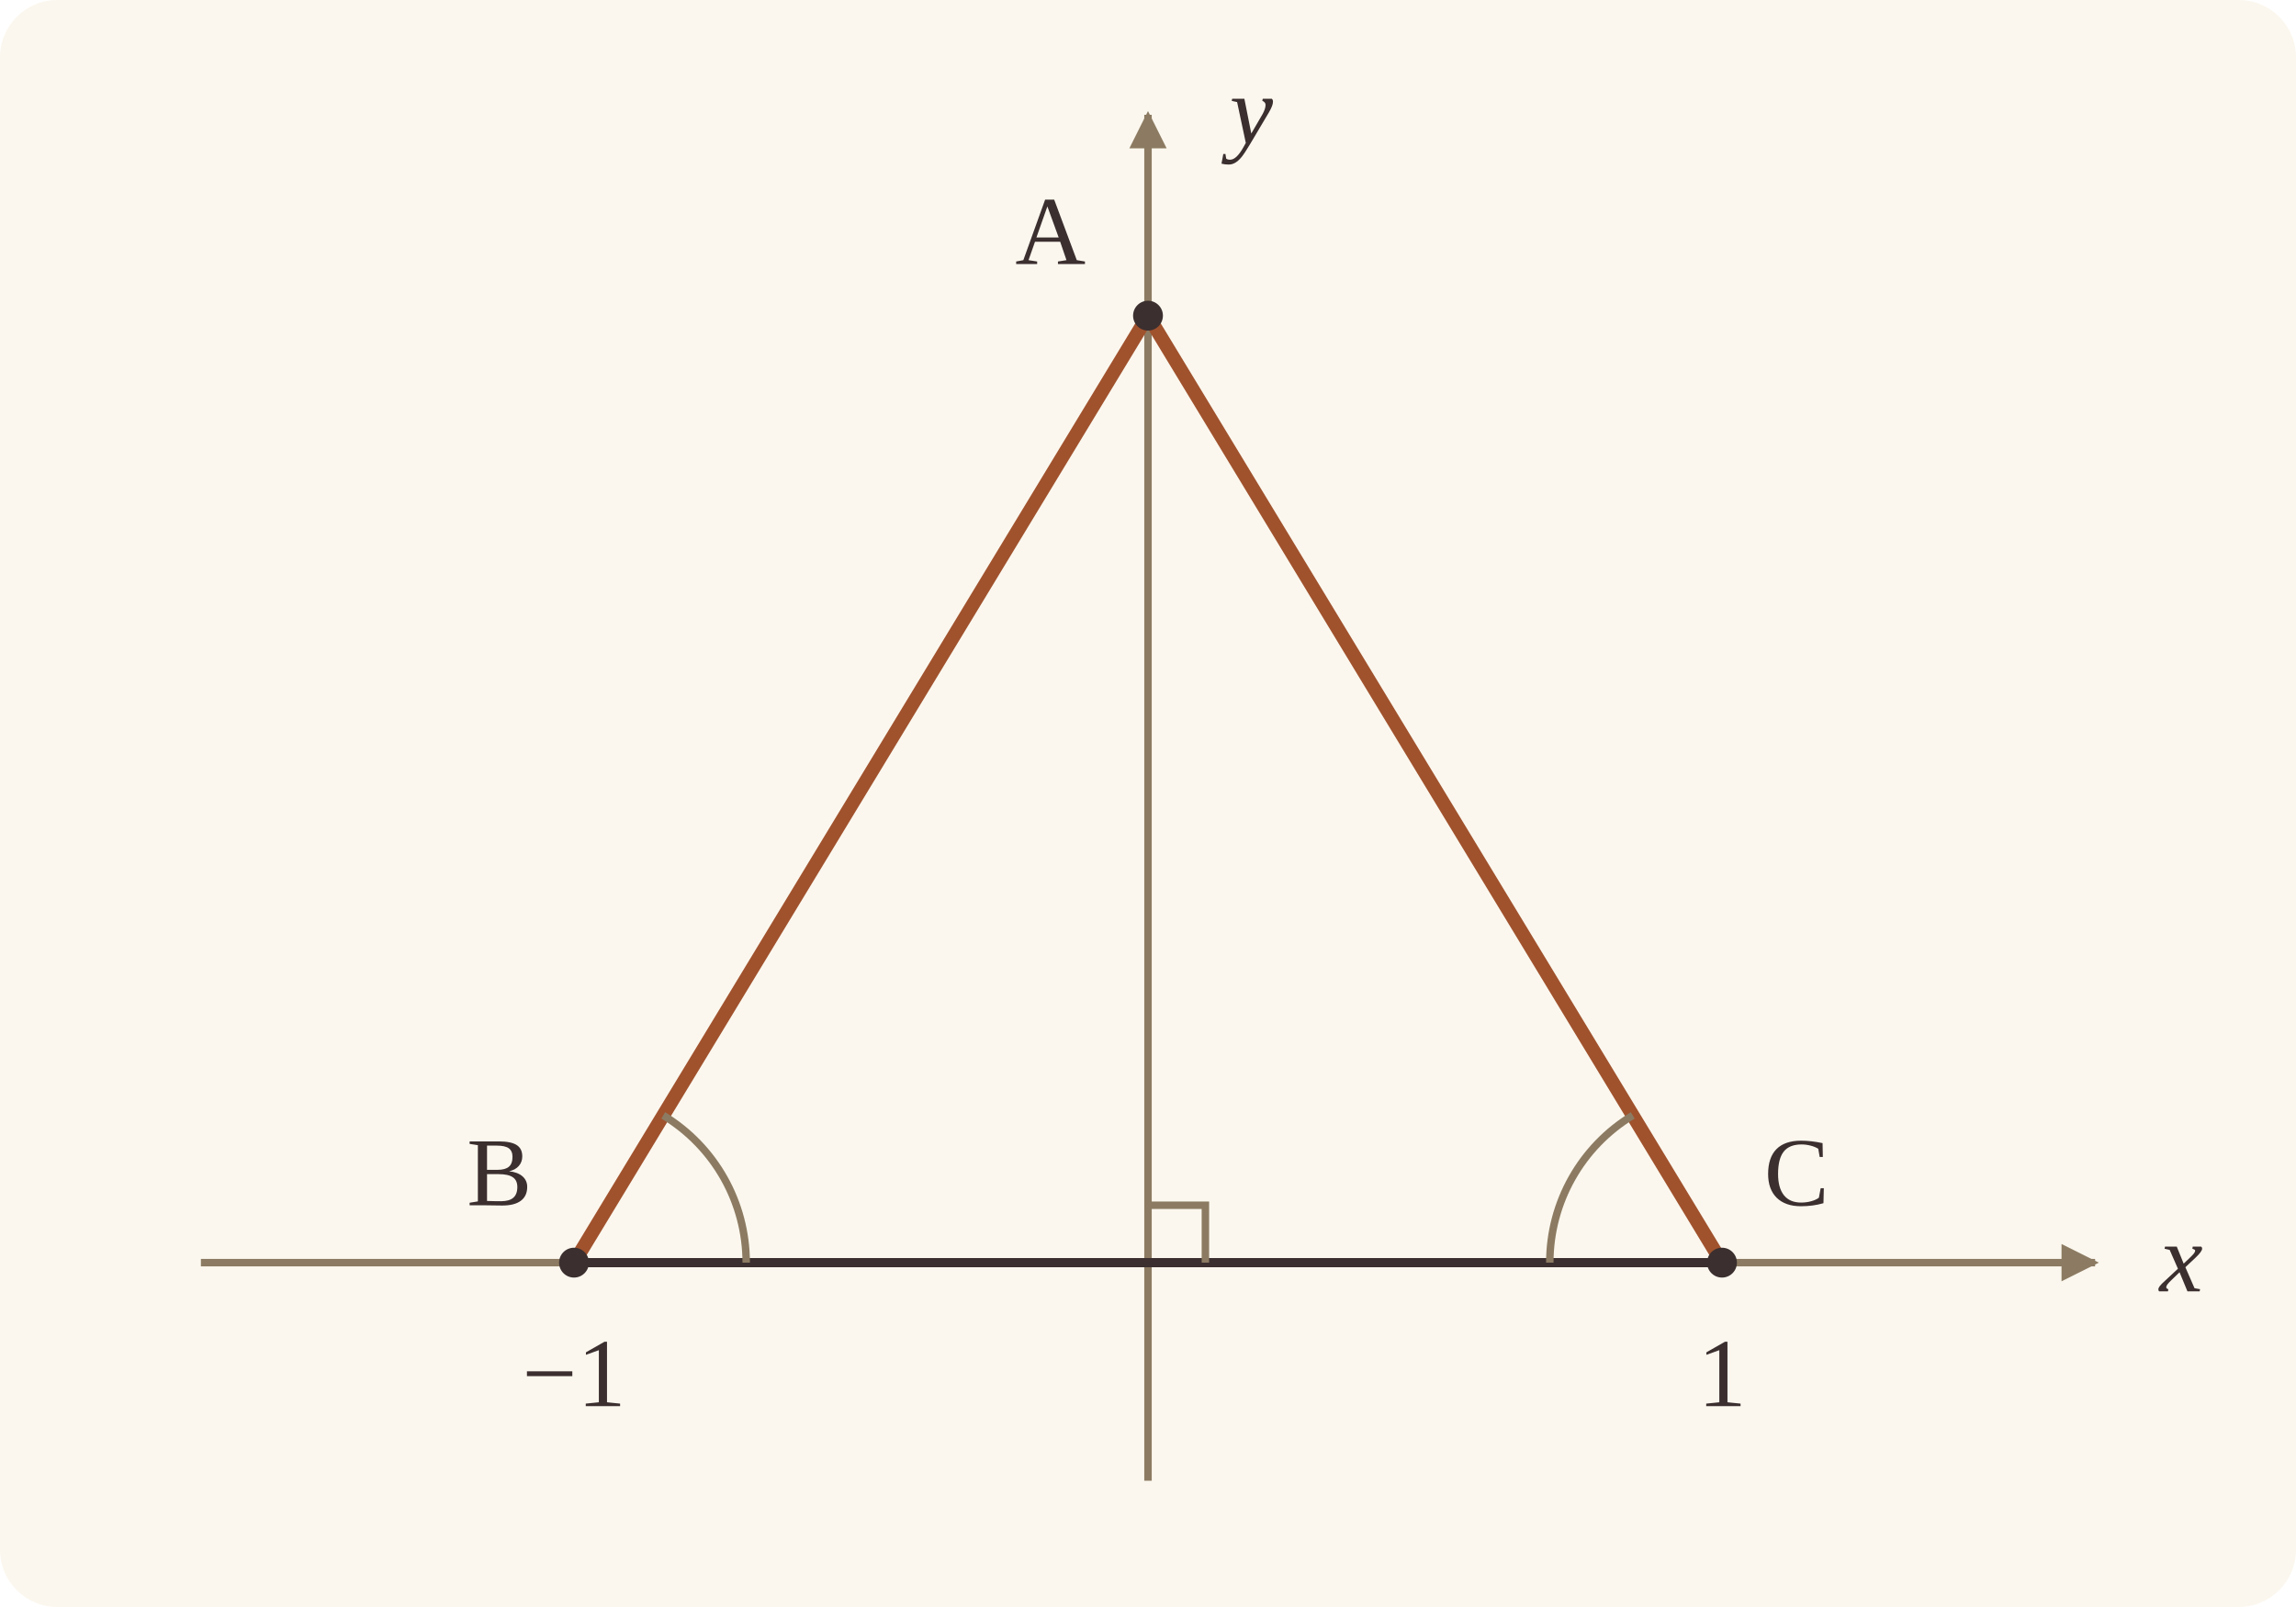
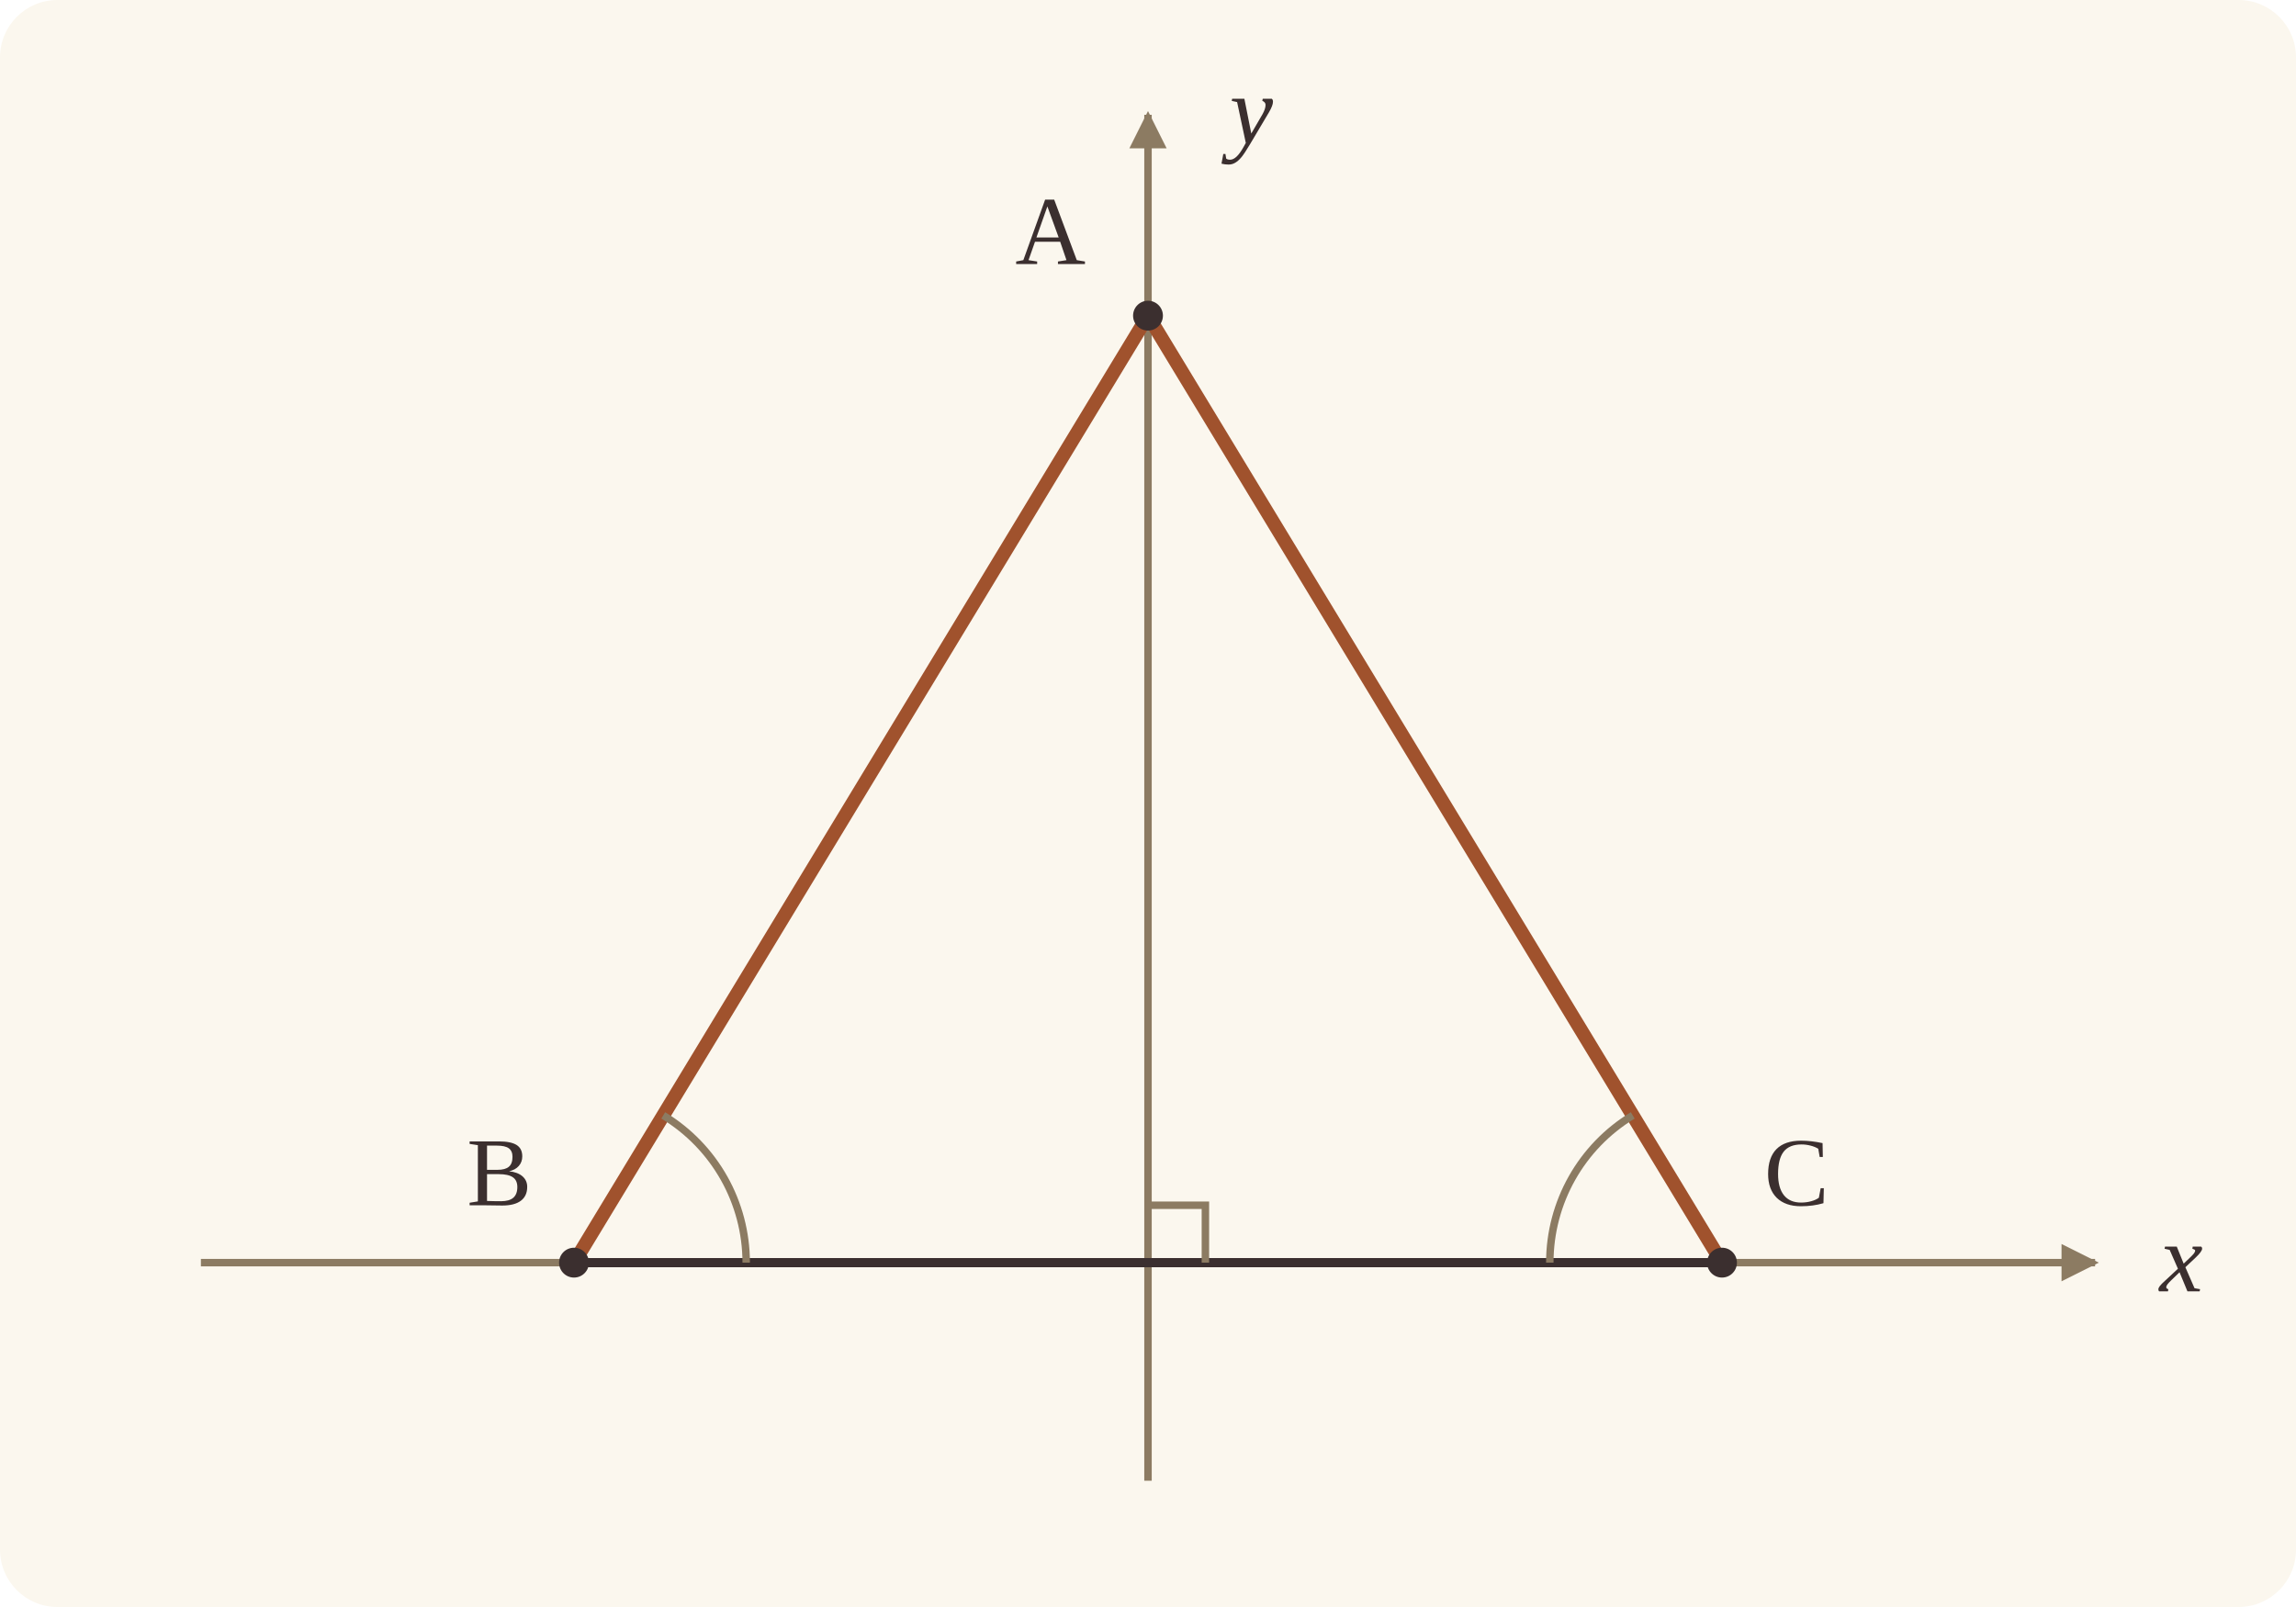
<svg xmlns="http://www.w3.org/2000/svg" width="400" height="280" viewBox="0 0 400 280" font-family="Georgia, 'Times New Roman', serif" font-size="17">
  <rect x="0" y="0" width="400" height="280" rx="10" fill="#fbf7ee" />
  <defs>
    <marker id="axis" viewBox="0 0 10 10" refX="9" refY="5" markerWidth="5" markerHeight="5" orient="auto-start-reverse">
      <path d="M 0 0 L 10 5 L 0 10 z" fill="#8c7b62" />
    </marker>
  </defs>
  <line x1="35" y1="220" x2="365" y2="220" stroke="#8c7b62" stroke-width="1.3" marker-end="url(#axis)" />
  <line x1="200" y1="258" x2="200" y2="20" stroke="#8c7b62" stroke-width="1.3" marker-end="url(#axis)" />
  <line x1="100" y1="220" x2="300" y2="220" stroke="#3b2f2f" stroke-width="1.6" />
  <line x1="200" y1="55" x2="100" y2="220" stroke="#a0522d" stroke-width="2.4" />
  <line x1="200" y1="55" x2="300" y2="220" stroke="#a0522d" stroke-width="2.4" />
  <path d="M 130 220 A 30 30 0 0 0 115.549 194.344" fill="none" stroke="#8c7b62" stroke-width="1.3" />
  <path d="M 284.451 194.344 A 30 30 0 0 0 270 220" fill="none" stroke="#8c7b62" stroke-width="1.3" />
  <polyline points="210,220 210,210 200,210" fill="none" stroke="#8c7b62" stroke-width="1.3" />
  <circle cx="200" cy="55" r="2.6" fill="#3b2f2f" />
  <circle cx="100" cy="220" r="2.6" fill="#3b2f2f" />
  <circle cx="300" cy="220" r="2.6" fill="#3b2f2f" />
  <g fill="#3b2f2f">
    <text font-size="17" x="183" y="46" text-anchor="middle">A</text>
    <text font-size="17" x="87" y="210" text-anchor="middle">B</text>
    <text font-size="17" x="313" y="210" text-anchor="middle">C</text>
-     <text font-size="17" x="100" y="245" text-anchor="middle">−1</text>
-     <text font-size="17" x="300" y="245" text-anchor="middle">1</text>
    <text font-size="17" x="380" y="225" text-anchor="middle" font-style="italic">x</text>
    <text font-size="17" x="218" y="25" text-anchor="middle" font-style="italic">y</text>
  </g>
</svg>
